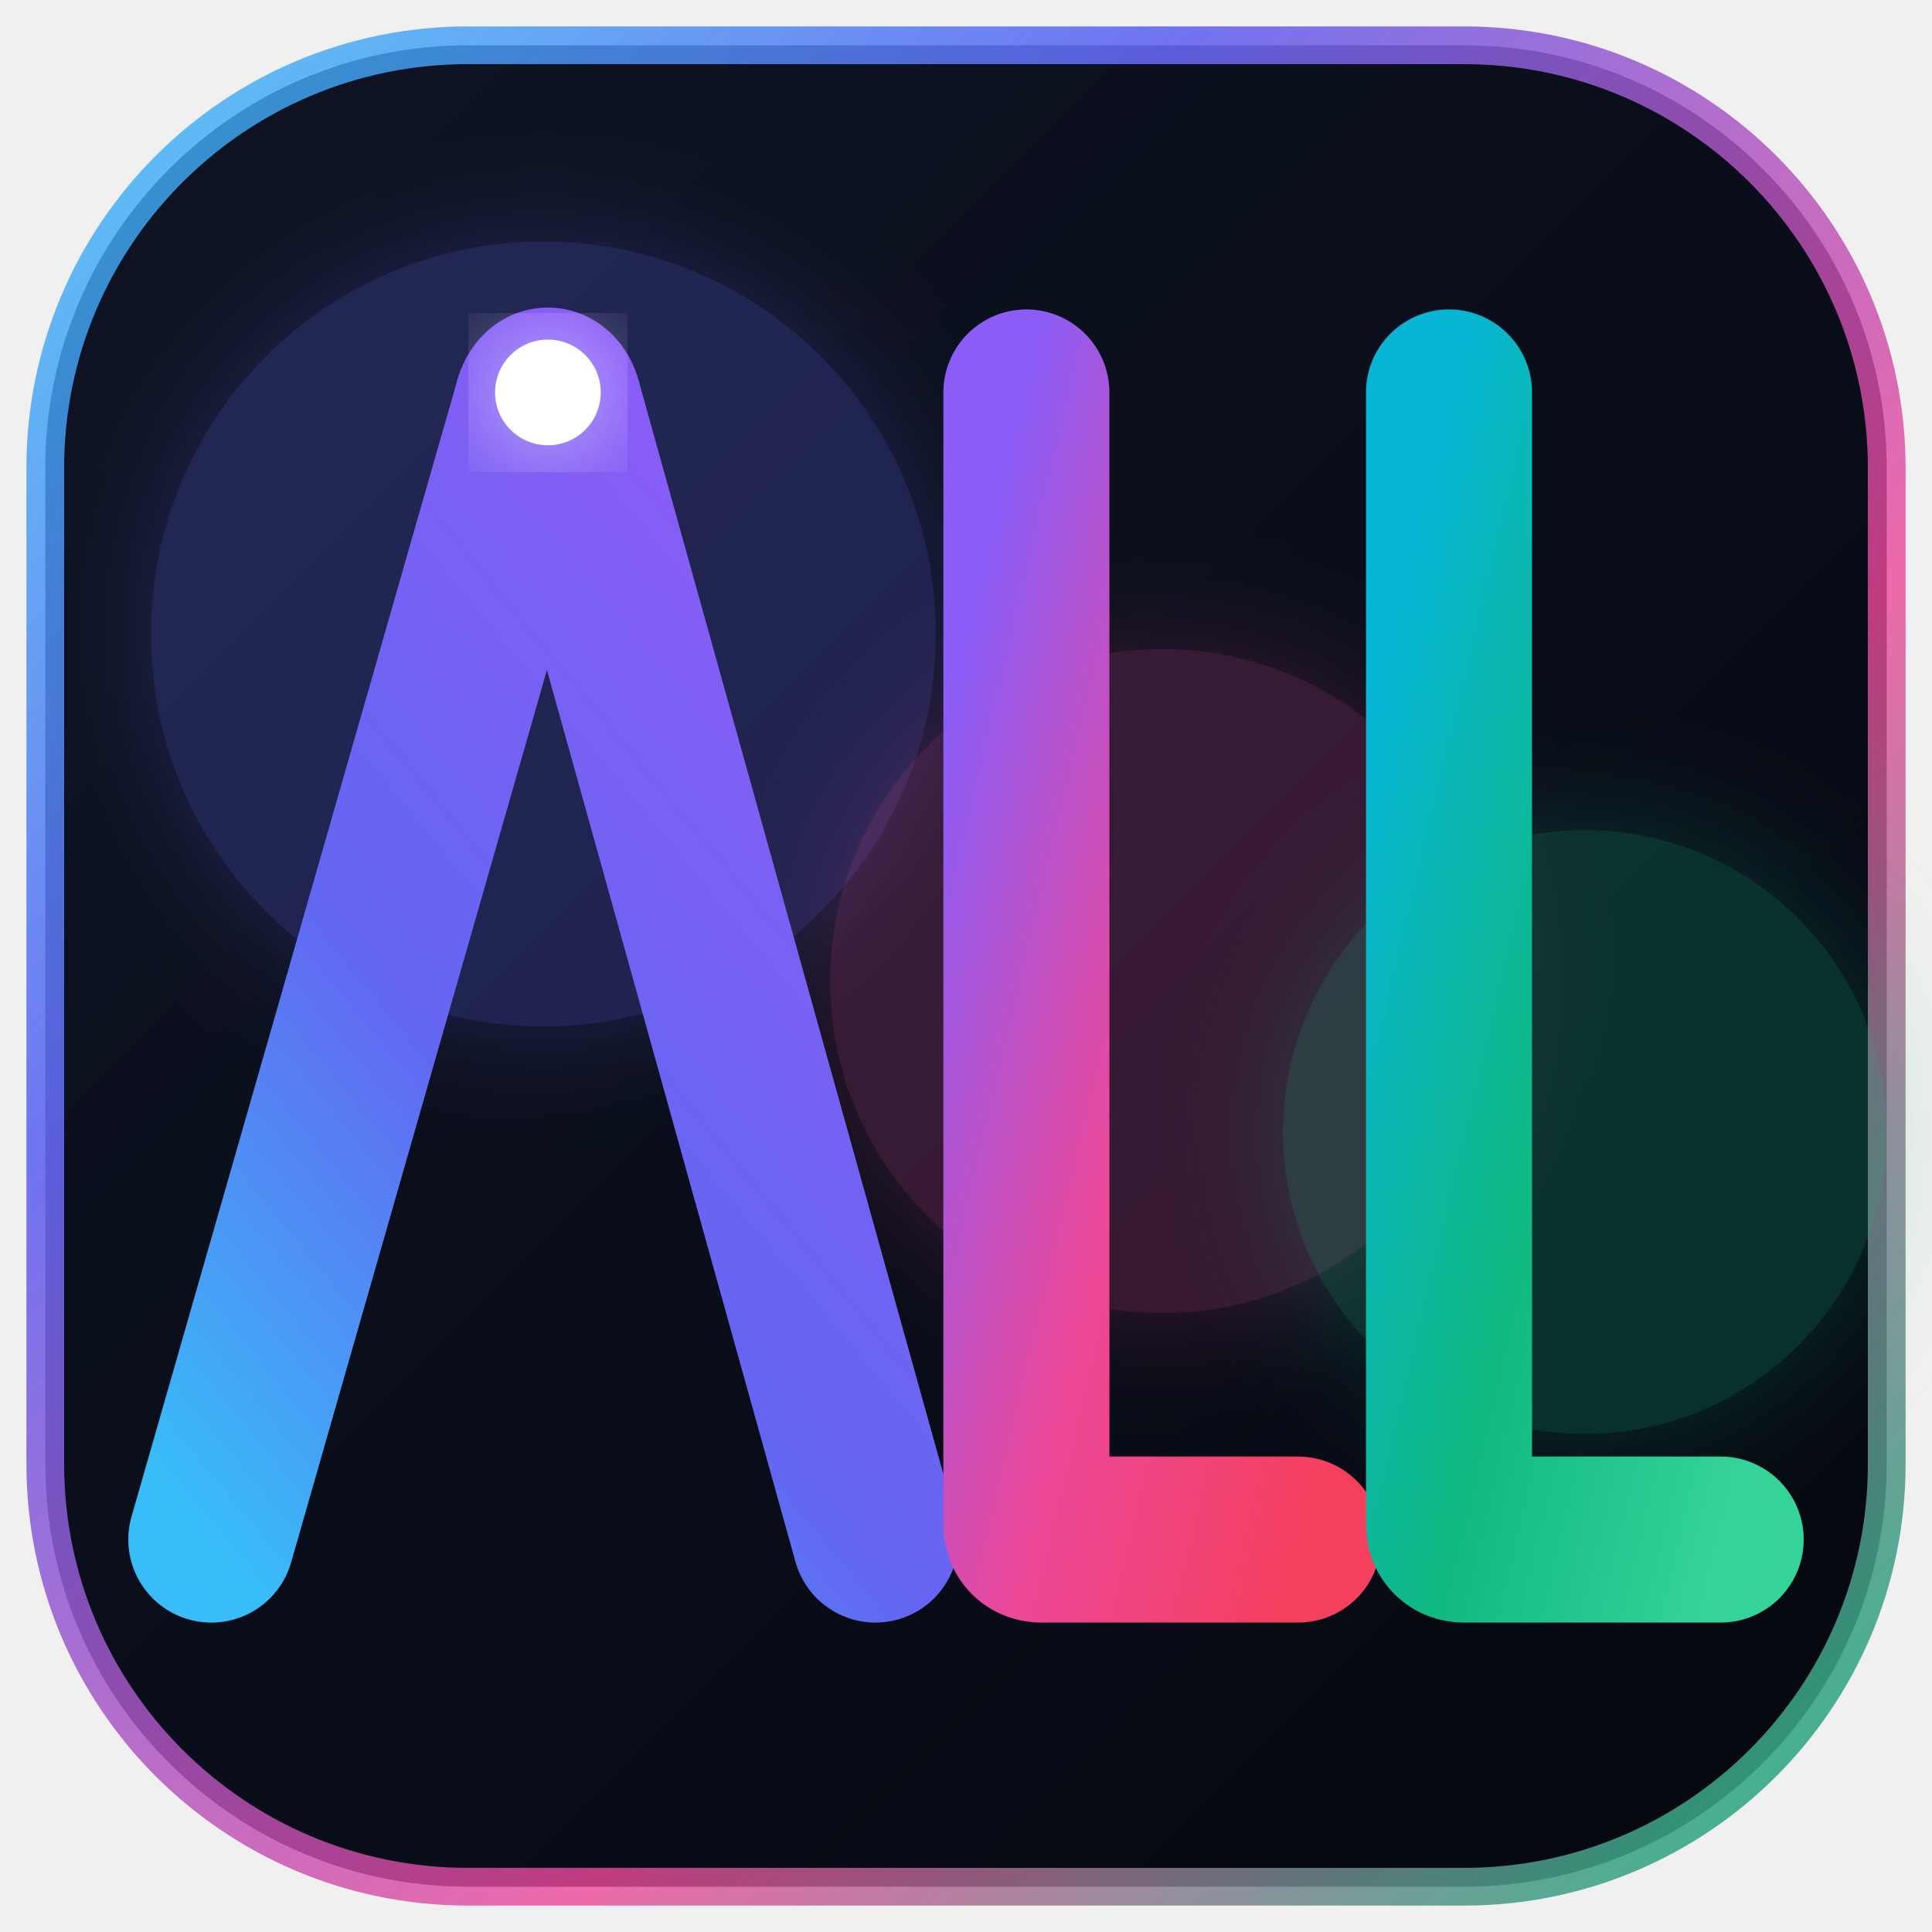
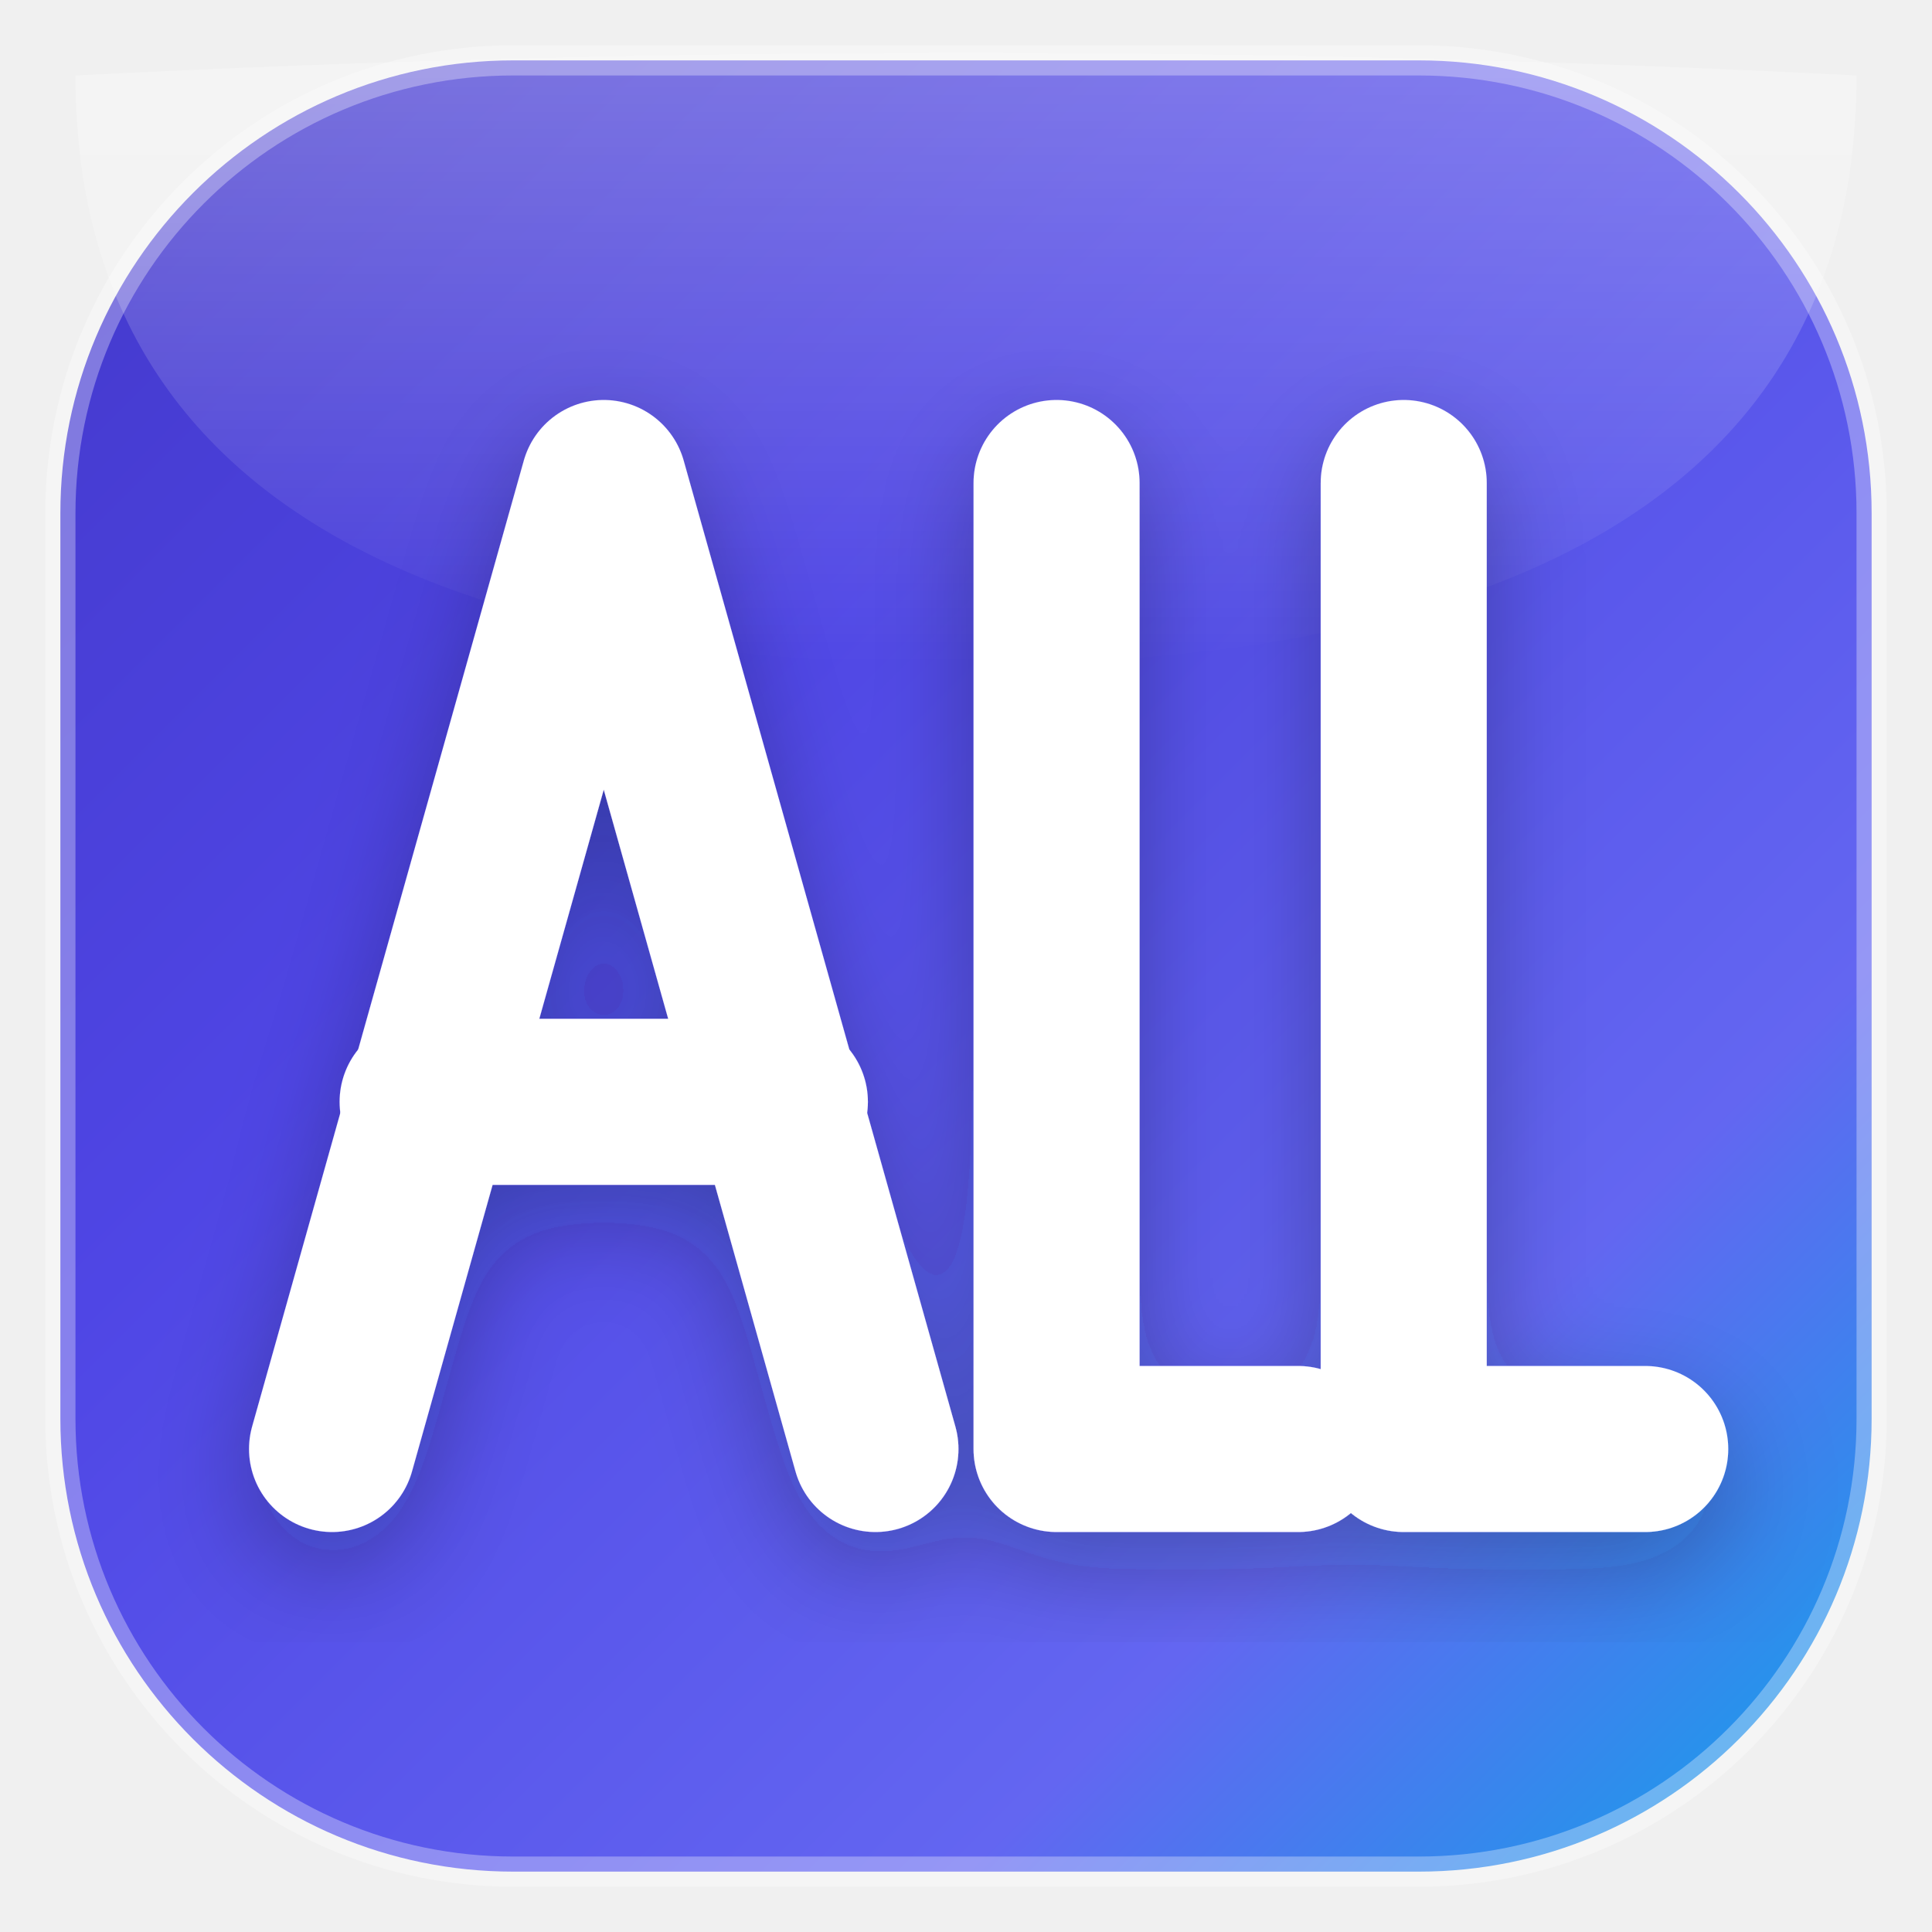
<svg xmlns="http://www.w3.org/2000/svg" viewBox="0 0 128 128" width="128" height="128">
  <defs>
    <linearGradient id="aio-bg" x1="0%" y1="0%" x2="100%" y2="100%">
-       <stop offset="0%" stop-color="#0e1424" />
-       <stop offset="50%" stop-color="#0a0e1a" />
-       <stop offset="100%" stop-color="#06080f" />
+       <stop offset="0%" stop-color="#4338ca" />
+       <stop offset="35%" stop-color="#4f46e5" />
+       <stop offset="75%" stop-color="#6366f1" />
+       <stop offset="100%" stop-color="#0ea5e9" />
    </linearGradient>
-     <linearGradient id="aio-border" x1="0%" y1="0%" x2="100%" y2="100%">
-       <stop offset="0%" stop-color="#38bdf8" stop-opacity="0.8" />
-       <stop offset="30%" stop-color="#6366f1" stop-opacity="0.9" />
-       <stop offset="65%" stop-color="#ec4899" stop-opacity="0.8" />
-       <stop offset="100%" stop-color="#10b981" stop-opacity="0.9" />
+     <linearGradient id="aio-sheen" x1="0%" y1="0%" x2="0%" y2="100%">
+       <stop offset="0%" stop-color="#ffffff" stop-opacity="0.28" />
+       <stop offset="100%" stop-color="#ffffff" stop-opacity="0" />
    </linearGradient>
-     <linearGradient id="aio-grad-a" x1="0%" y1="100%" x2="70%" y2="0%">
-       <stop offset="0%" stop-color="#38bdf8" />
-       <stop offset="45%" stop-color="#6366f1" />
-       <stop offset="100%" stop-color="#8b5cf6" />
-     </linearGradient>
-     <linearGradient id="aio-grad-l1" x1="0%" y1="0%" x2="100%" y2="100%">
-       <stop offset="0%" stop-color="#8b5cf6" />
-       <stop offset="50%" stop-color="#ec4899" />
-       <stop offset="100%" stop-color="#f43f5e" />
-     </linearGradient>
-     <linearGradient id="aio-grad-l2" x1="0%" y1="0%" x2="100%" y2="100%">
-       <stop offset="0%" stop-color="#06b6d4" />
-       <stop offset="50%" stop-color="#10b981" />
-       <stop offset="100%" stop-color="#34d399" />
-     </linearGradient>
-     <filter id="aio-glow" x="-25%" y="-25%" width="150%" height="150%">
-       <feGaussianBlur stdDeviation="4" result="blur" />
-       <feComposite in="SourceGraphic" in2="blur" operator="over" />
+     <filter id="aio-shadow" x="-20%" y="-20%" width="140%" height="140%">
+       <feDropShadow dx="0" dy="2.5" stdDeviation="3.5" flood-color="#0f172a" flood-opacity="0.28" />
    </filter>
  </defs>
-   <rect x="3" y="3" width="122" height="122" rx="28" fill="url(#aio-bg)" stroke="url(#aio-border)" stroke-width="2.5" />
-   <circle cx="36" cy="42" r="26" fill="#6366f1" opacity="0.24" filter="url(#aio-glow)" />
-   <circle cx="77" cy="65" r="22" fill="#ec4899" opacity="0.2" filter="url(#aio-glow)" />
-   <circle cx="105" cy="75" r="20" fill="#10b981" opacity="0.22" filter="url(#aio-glow)" />
-   <g stroke-linecap="round" stroke-linejoin="round">
-     <path d="M 14 102 L 35.5 27 C 35.8 25.5 36.8 25.5 37.1 27 L 58 102" fill="none" stroke="url(#aio-grad-a)" stroke-width="11" />
-     <path d="M 23.5 73 L 48.5 73" fill="none" stroke="url(#aio-grad-a)" stroke-width="9.5" stroke-linecap="round" />
-     <path d="M 68 26 L 68 101 C 68 101.6 68.4 102 69 102 L 86 102" fill="none" stroke="url(#aio-grad-l1)" stroke-width="11" />
-     <path d="M 96 26 L 96 101 C 96 101.6 96.4 102 97 102 L 114 102" fill="none" stroke="url(#aio-grad-l2)" stroke-width="11" />
+   <rect x="4" y="4" width="120" height="120" rx="30" fill="url(#aio-bg)" />
+   <path d="M 5 5 Q 64 2 123 5 C 123 38 90 44 64 44 C 38 44 5 38 5 5 Z" fill="url(#aio-sheen)" />
+   <rect x="4" y="4" width="120" height="120" rx="30" fill="none" stroke="rgba(255, 255, 255, 0.32)" stroke-width="2" />
+   <g stroke="#ffffff" stroke-width="11" stroke-linecap="round" stroke-linejoin="round" fill="none" filter="url(#aio-shadow)">
+     <path d="M 22 96 L 40 32 L 58 96" />
+     <path d="M 28 73 L 52 73" />
+     <path d="M 70 32 L 70 96 L 86 96" />
+     <path d="M 93 32 L 93 96 L 109 96" />
  </g>
-   <circle cx="36.3" cy="26" r="3.5" fill="#ffffff" filter="url(#aio-glow)" />
-   <circle cx="36.3" cy="26" r="1.8" fill="#ffffff" />
</svg>
